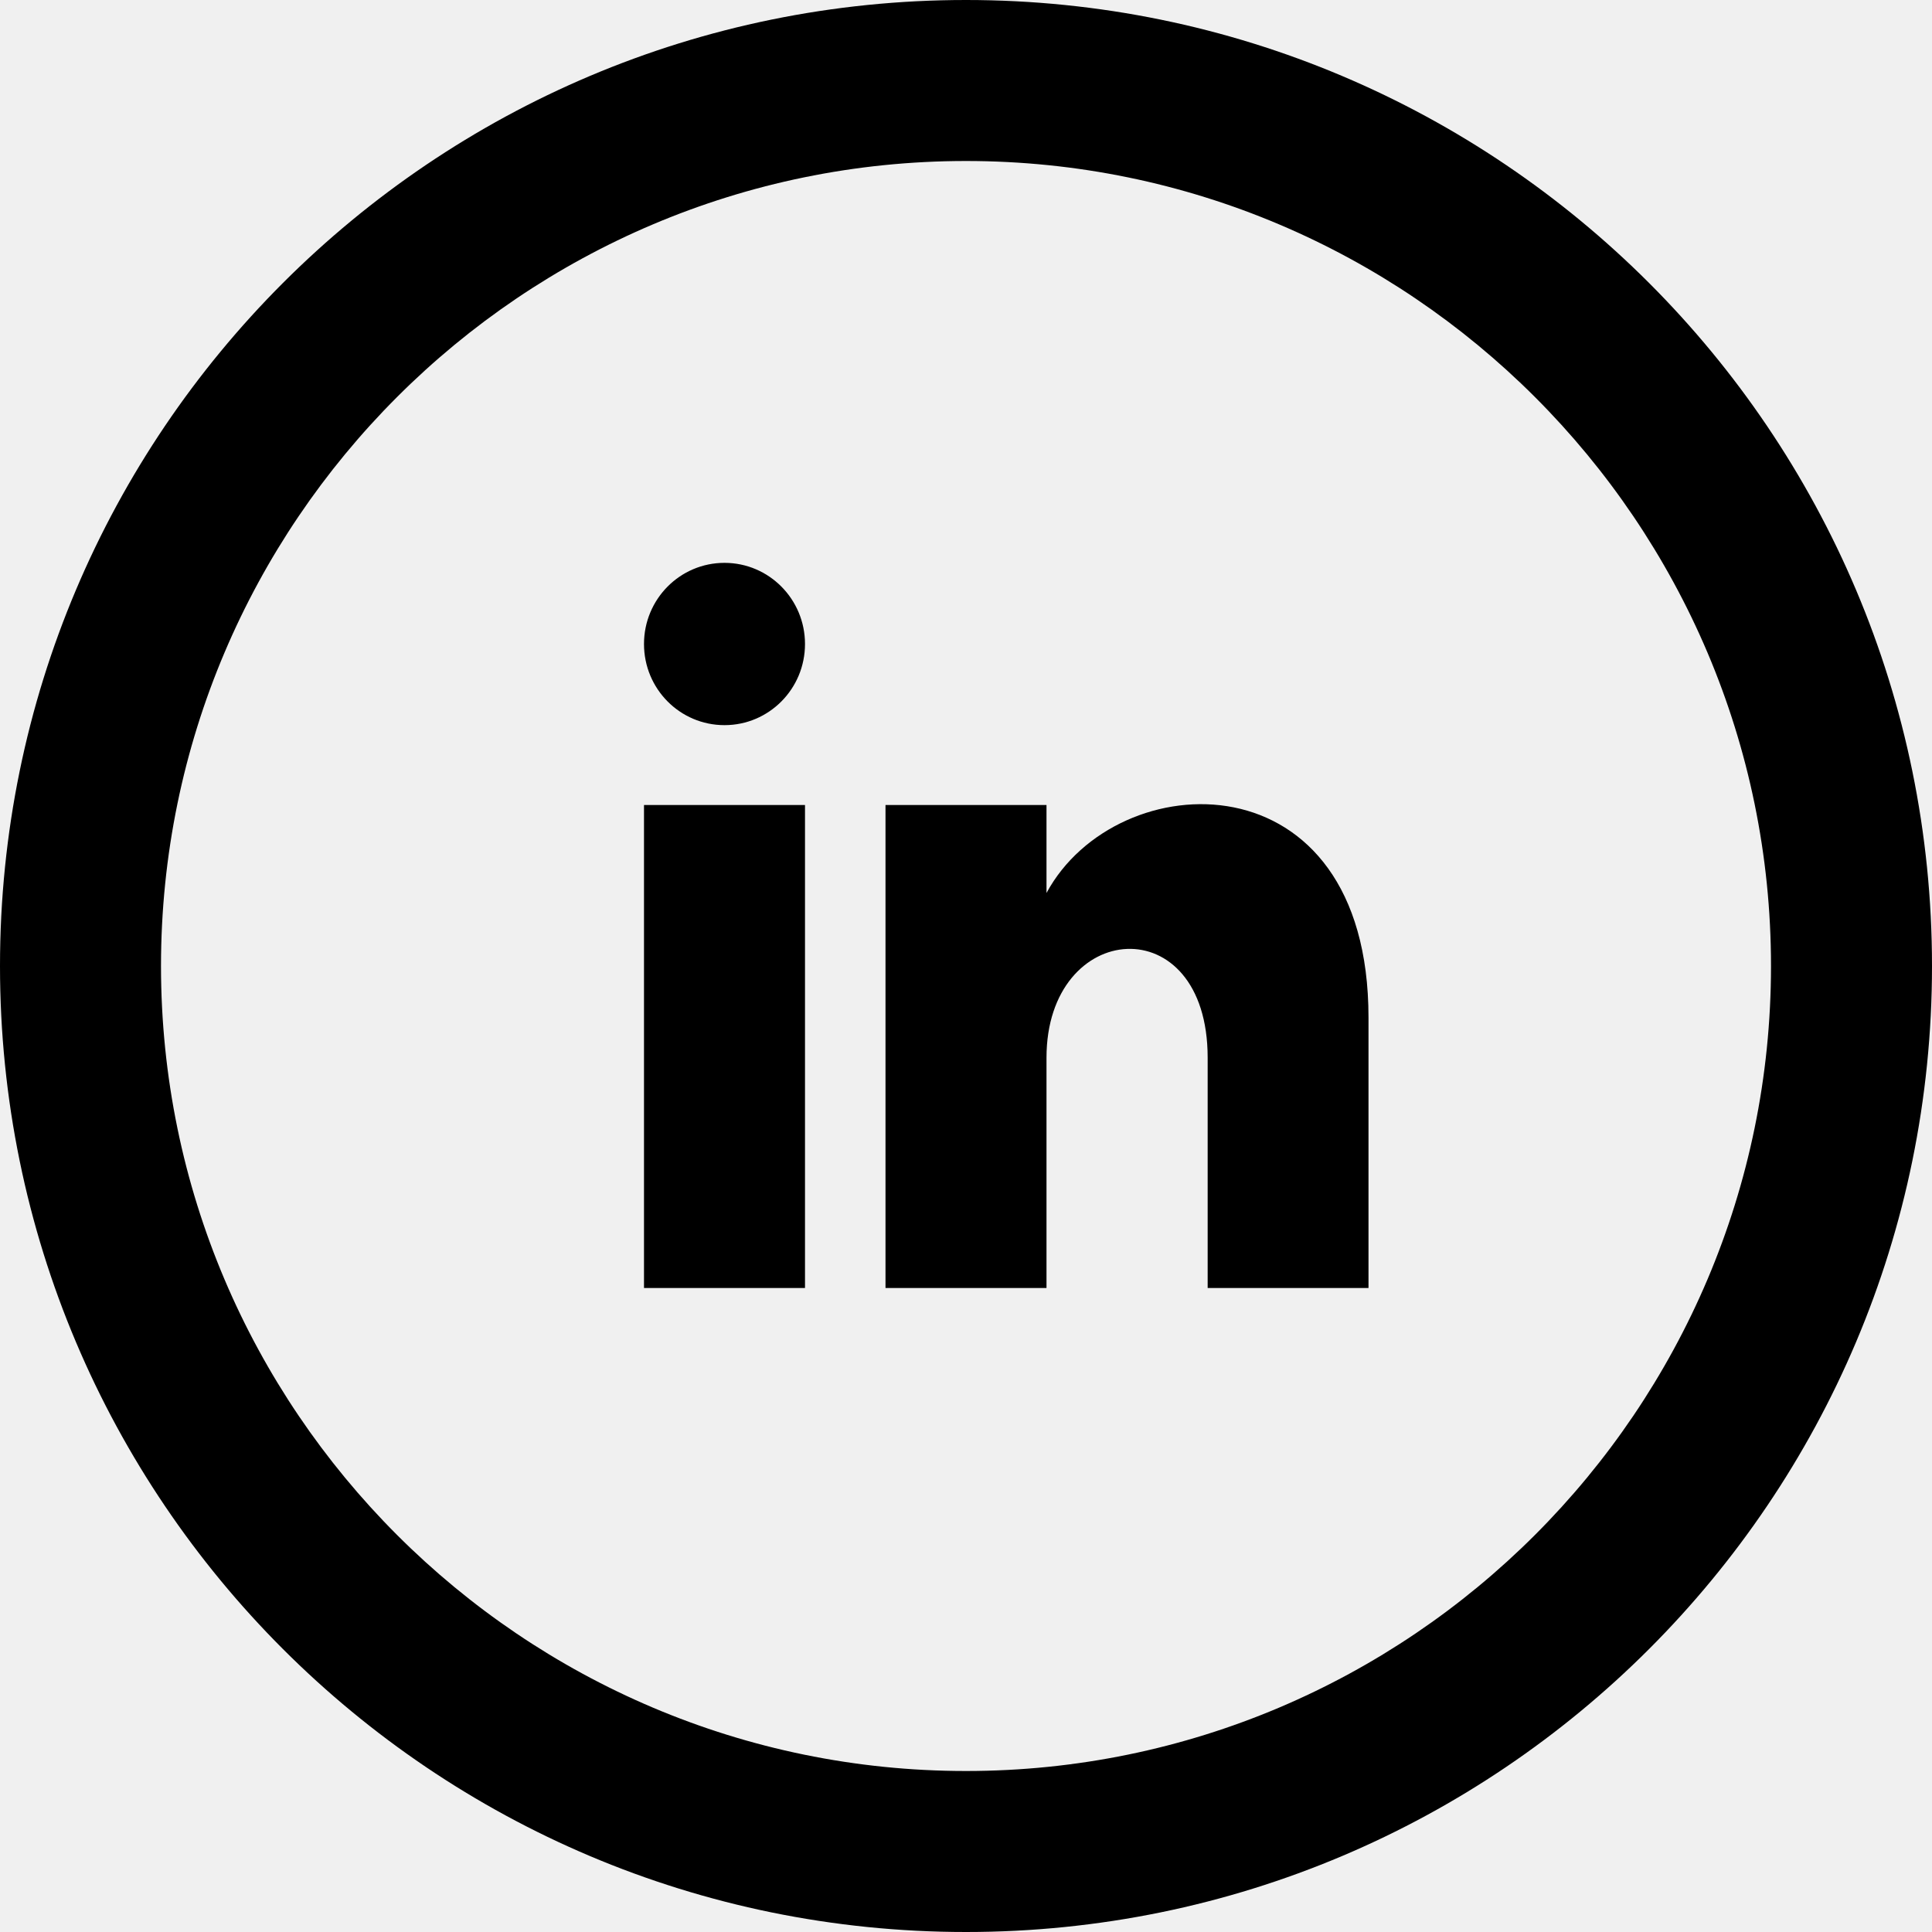
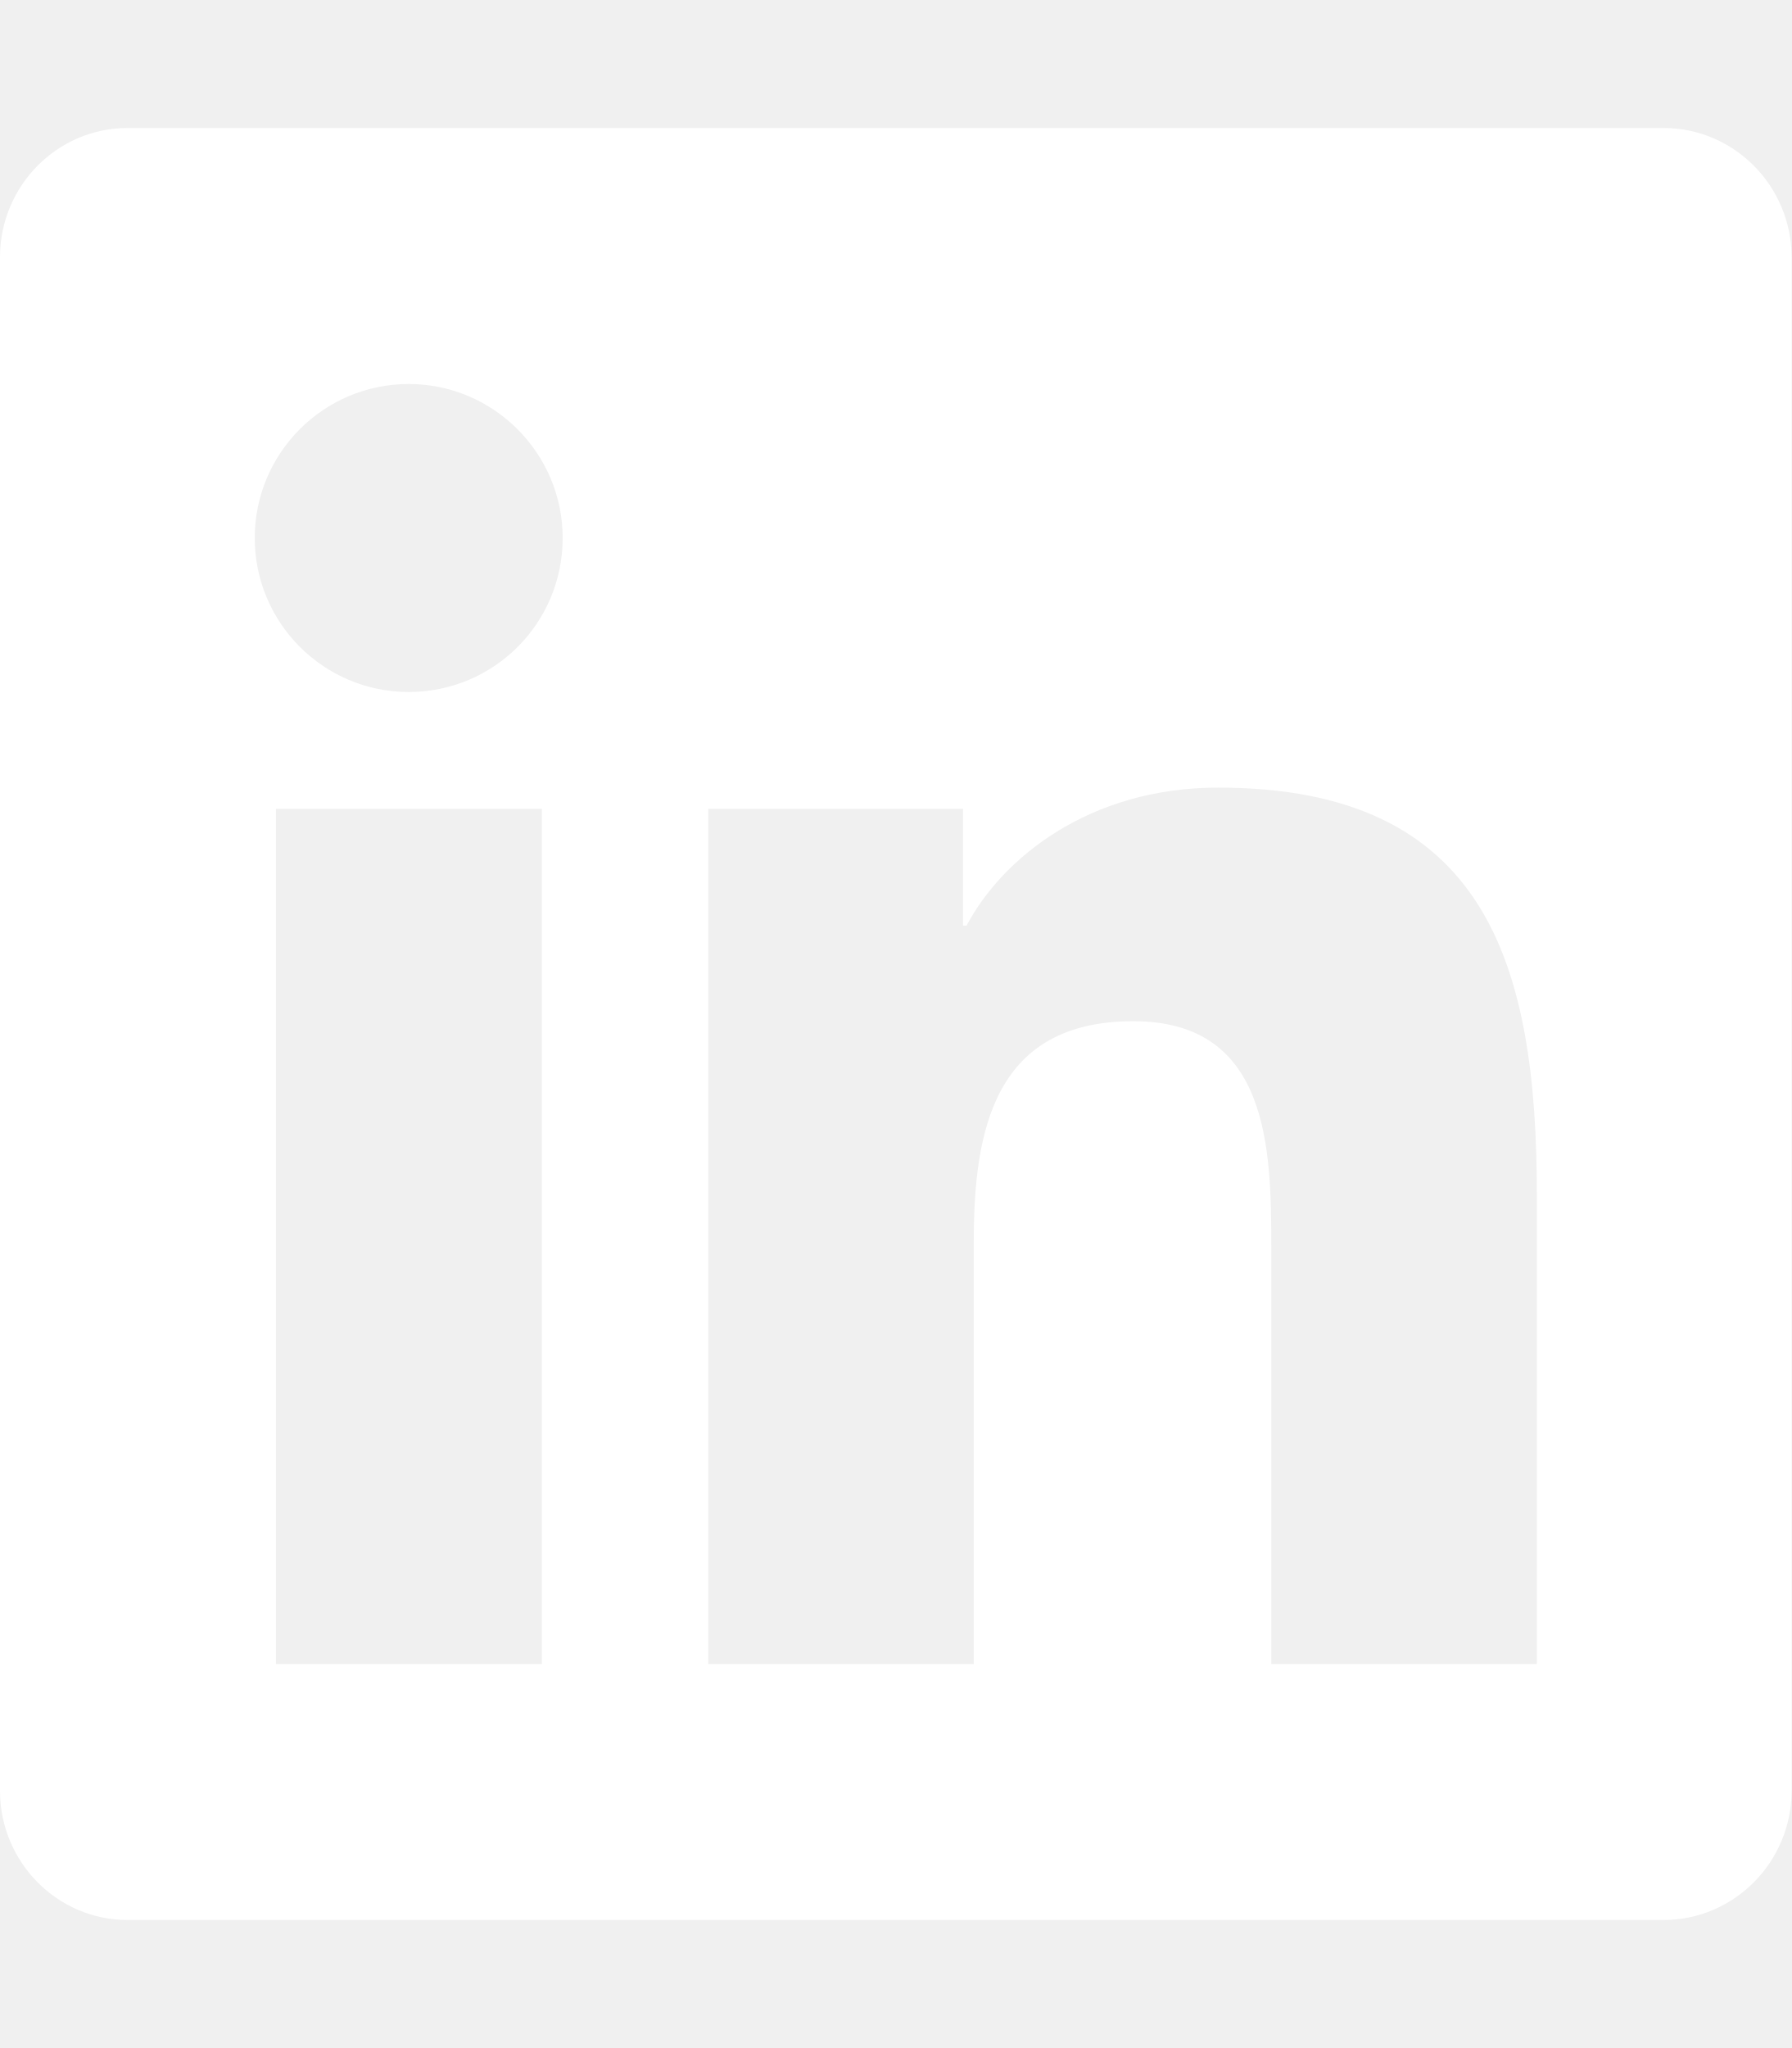
- <svg xmlns="http://www.w3.org/2000/svg" width="24" height="24" viewBox="0 0 24 24">
-   <path d="M12 2c5.514 0 10 4.486 10 10s-4.486 10-10 10-10-4.486-10-10 4.486-10 10-10zm0-2c-6.627 0-12 5.373-12 12s5.373 12 12 12 12-5.373 12-12-5.373-12-12-12zm-2 8c0 .557-.447 1.008-1 1.008s-1-.45-1-1.008c0-.557.447-1.008 1-1.008s1 .452 1 1.008zm0 2h-2v6h2v-6zm3 0h-2v6h2v-2.861c0-1.722 2.002-1.881 2.002 0v2.861h1.998v-3.359c0-3.284-3.128-3.164-4-1.548v-1.093z" />
+ <svg xmlns="http://www.w3.org/2000/svg" height="24" width="21" viewBox="0 0 448 512">
+   <path fill="#ffffff" d="M416 32H31.9C14.3 32 0 46.5 0 64.3v383.4C0 465.5 14.3 480 31.9 480H416c17.6 0 32-14.5 32-32.3V64.3c0-17.8-14.4-32.3-32-32.3zM135.4 416H69V202.2h66.5V416zm-33.2-243c-21.3 0-38.5-17.3-38.5-38.5S80.9 96 102.2 96c21.2 0 38.5 17.3 38.5 38.5 0 21.3-17.2 38.5-38.5 38.5zm282.1 243h-66.4V312c0-24.8-.5-56.7-34.5-56.7-34.6 0-39.9 27-39.9 54.9V416h-66.4V202.2h63.7v29.2h.9c8.9-16.8 30.6-34.5 62.9-34.5 67.2 0 79.7 44.3 79.7 101.9V416z" />
</svg>
